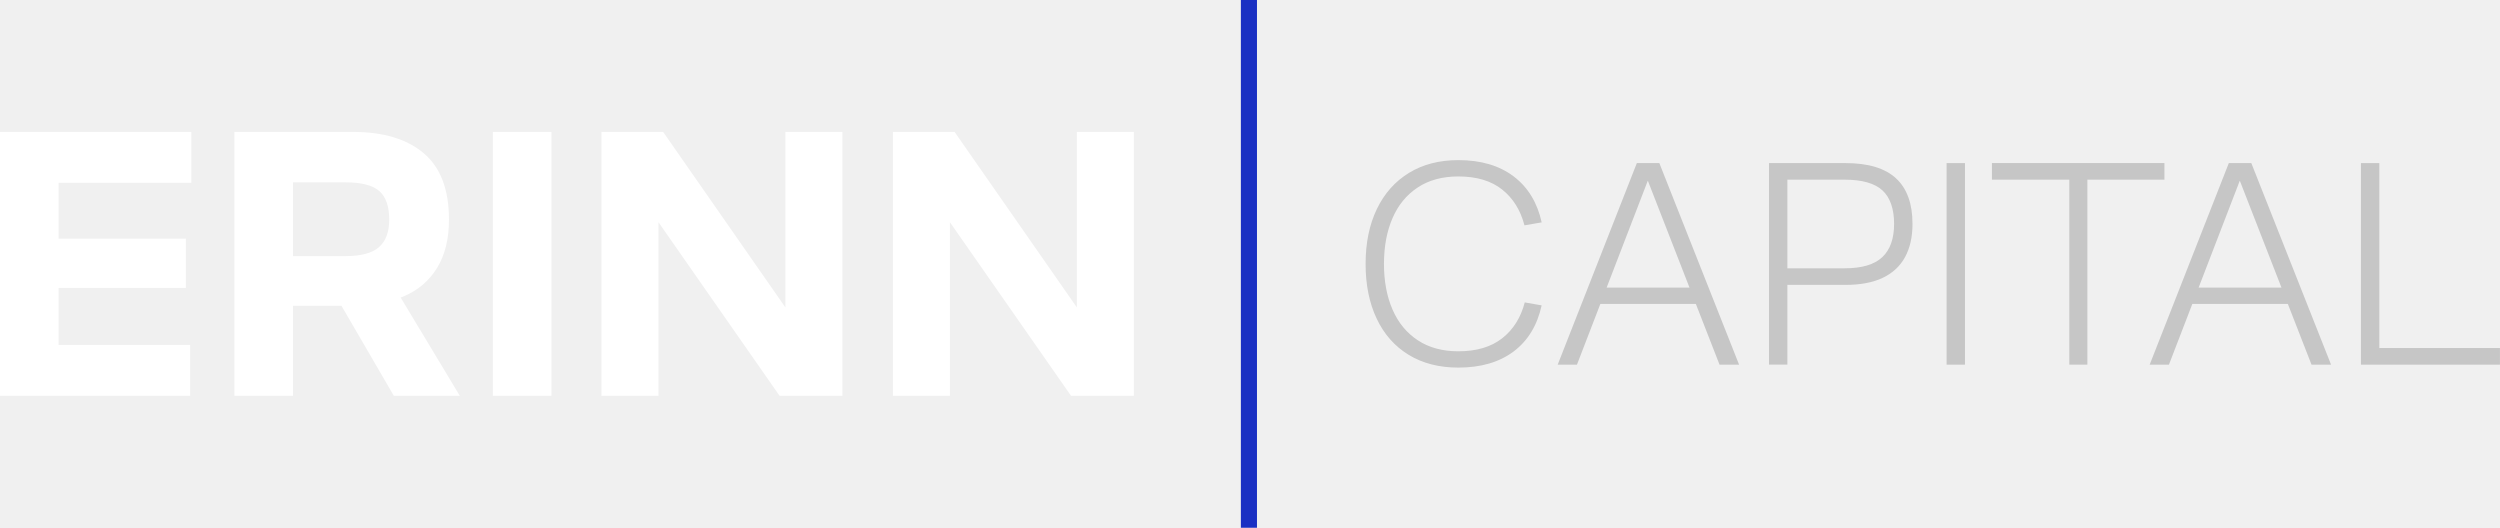
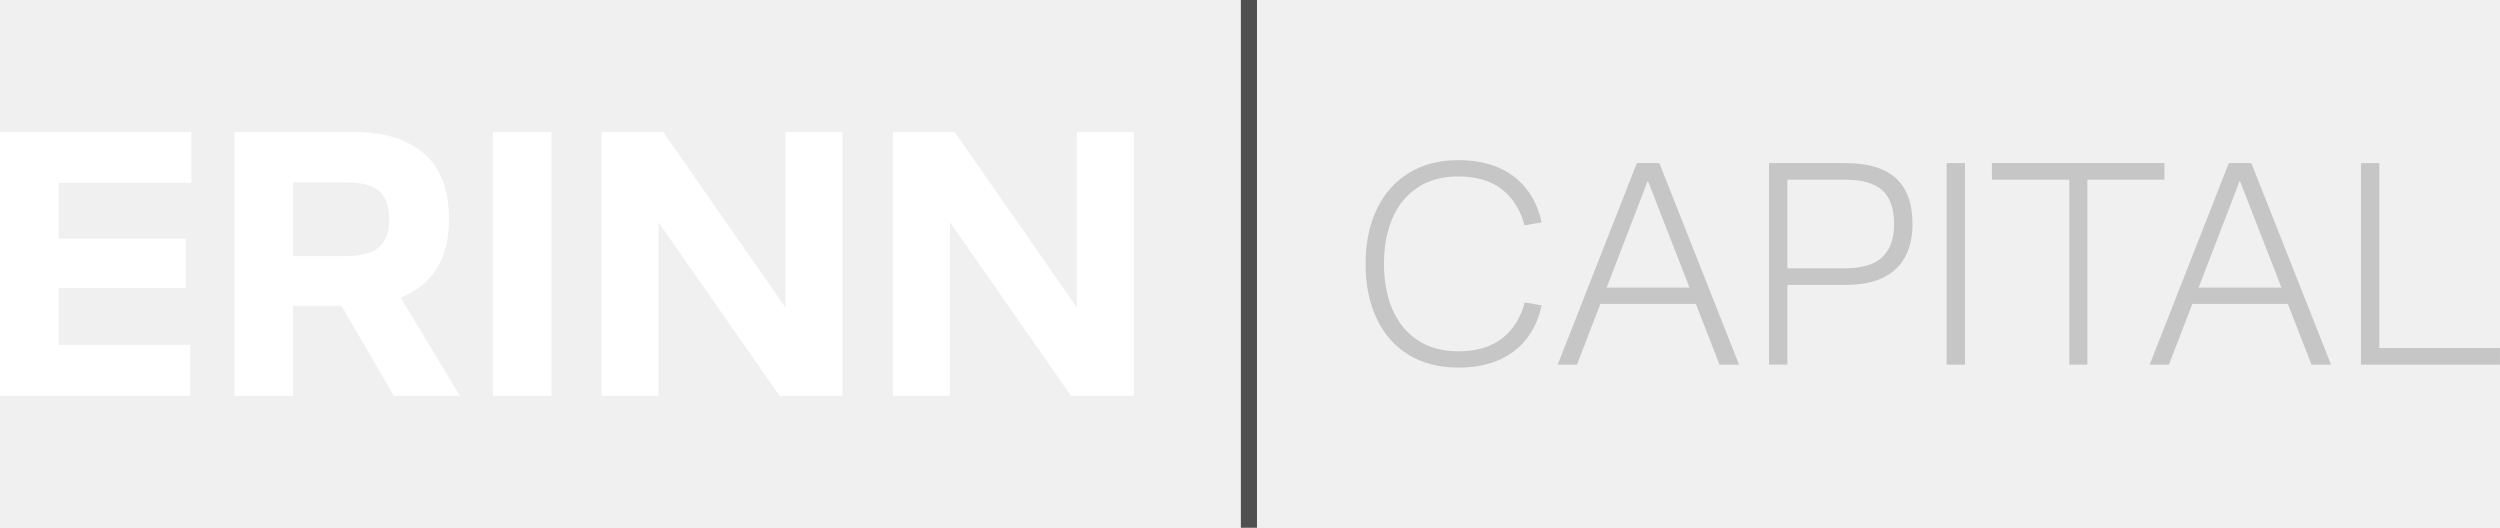
<svg xmlns="http://www.w3.org/2000/svg" id="Layer_1" data-name="Layer 1" viewBox="0 0 799.1 168.69">
  <g>
    <path d="m0,42.17h61.15v16.25H18.73v17.86h40.68v15.75H18.73v18.23h42.05v16.25H0V42.17Z" fill="#fff" />
    <path d="m74.92,42.17h37.95c9.68,0,17.2,2.27,22.58,6.82,5.38,4.55,8.06,11.62,8.06,21.21,0,6.2-1.28,11.37-3.84,15.5-2.56,4.14-6.18,7.18-10.85,9.12-4.67,1.94-10.32,2.92-16.93,2.92h-18.23v28.78h-18.73V42.17Zm46.2,36.84c2.19-1.9,3.29-4.84,3.29-8.81,0-4.22-1.05-7.26-3.16-9.12s-5.69-2.79-10.73-2.79h-16.87v23.57h16.87c4.88,0,8.41-.95,10.61-2.85Zm-16.81,10.42h20.34l22.33,37.09h-21.09l-21.58-37.09Z" fill="#fff" />
    <path d="m157.53,42.17h18.73v84.34h-18.73V42.17Z" fill="#fff" />
    <path d="m192.25,42.17h19.72l41.3,59.29h-2.23v-59.29h18.23v84.34h-20.09l-40.93-58.67h2.23v58.67h-18.23V42.17Z" fill="#fff" />
    <path d="m285.41,42.17h19.72l41.3,59.29h-2.23v-59.29h18.23v84.34h-20.09l-40.93-58.67h2.23v58.67h-18.23V42.17Z" fill="#fff" />
  </g>
  <g>
    <path d="m450.28,113.43c-4.45-2.72-7.87-6.57-10.23-11.56-2.37-4.99-3.55-10.83-3.55-17.53s1.2-12.54,3.6-17.53c2.4-4.99,5.83-8.84,10.28-11.56,4.45-2.72,9.71-4.07,15.78-4.07,7.2,0,13.09,1.74,17.67,5.21,4.58,3.47,7.56,8.37,8.95,14.69l-5.5.95c-1.26-4.86-3.65-8.68-7.15-11.46s-8.16-4.17-13.98-4.17c-5.12,0-9.46,1.18-13.03,3.55s-6.25,5.65-8.05,9.85-2.7,9.05-2.7,14.54.91,10.44,2.75,14.64c1.83,4.2,4.53,7.47,8.1,9.81,3.57,2.34,7.88,3.5,12.93,3.5,5.81,0,10.48-1.39,14.02-4.17,3.54-2.78,5.94-6.6,7.2-11.46l5.4.95c-1.39,6.38-4.38,11.29-8.95,14.73-4.58,3.44-10.47,5.16-17.67,5.16-6.13,0-11.42-1.36-15.87-4.07Z" fill="#c6c6c6" />
    <path d="m523.19,52.13h7.2l25.49,64.43h-6.25l-23.78-61.02h1.71l-23.5,61.02h-6.16l25.3-64.43Zm-13.93,39.8h34.77v5.21h-34.77v-5.21Z" fill="#c6c6c6" />
    <path d="m565.45,52.13h24.44c7.26,0,12.65,1.63,16.16,4.88,3.51,3.25,5.26,8.1,5.26,14.54,0,4.17-.79,7.71-2.37,10.61-1.58,2.91-3.95,5.12-7.11,6.63-3.16,1.52-7.14,2.27-11.94,2.27h-18.57v25.49h-5.87V52.13Zm36.19,30.08c2.53-2.37,3.79-5.92,3.79-10.66s-1.25-8.43-3.74-10.71c-2.49-2.27-6.52-3.41-12.08-3.41h-18.29v28.33h18.29c5.49,0,9.51-1.18,12.03-3.55Z" fill="#c6c6c6" />
    <path d="m622.21,52.13h5.87v64.43h-5.87V52.13Z" fill="#c6c6c6" />
    <path d="m661.43,57.43h-24.73v-5.31h55.14v5.31h-24.63v59.12h-5.78v-59.12Z" fill="#c6c6c6" />
    <path d="m712.41,52.13h7.2l25.49,64.43h-6.25l-23.78-61.02h1.71l-23.5,61.02h-6.16l25.3-64.43Zm-13.93,39.8h34.77v5.21h-34.77v-5.21Z" fill="#c6c6c6" />
    <path d="m754.66,52.13h5.87v59.12h38.56v5.31h-44.44V52.13Z" fill="#c6c6c6" />
  </g>
-   <rect x="396.63" width="5.15" height="168.69" fill="#1a30c3" />
+   <rect x="396.63" width="5.15" height="168.69" fill="#4F4F4F" />
</svg>
